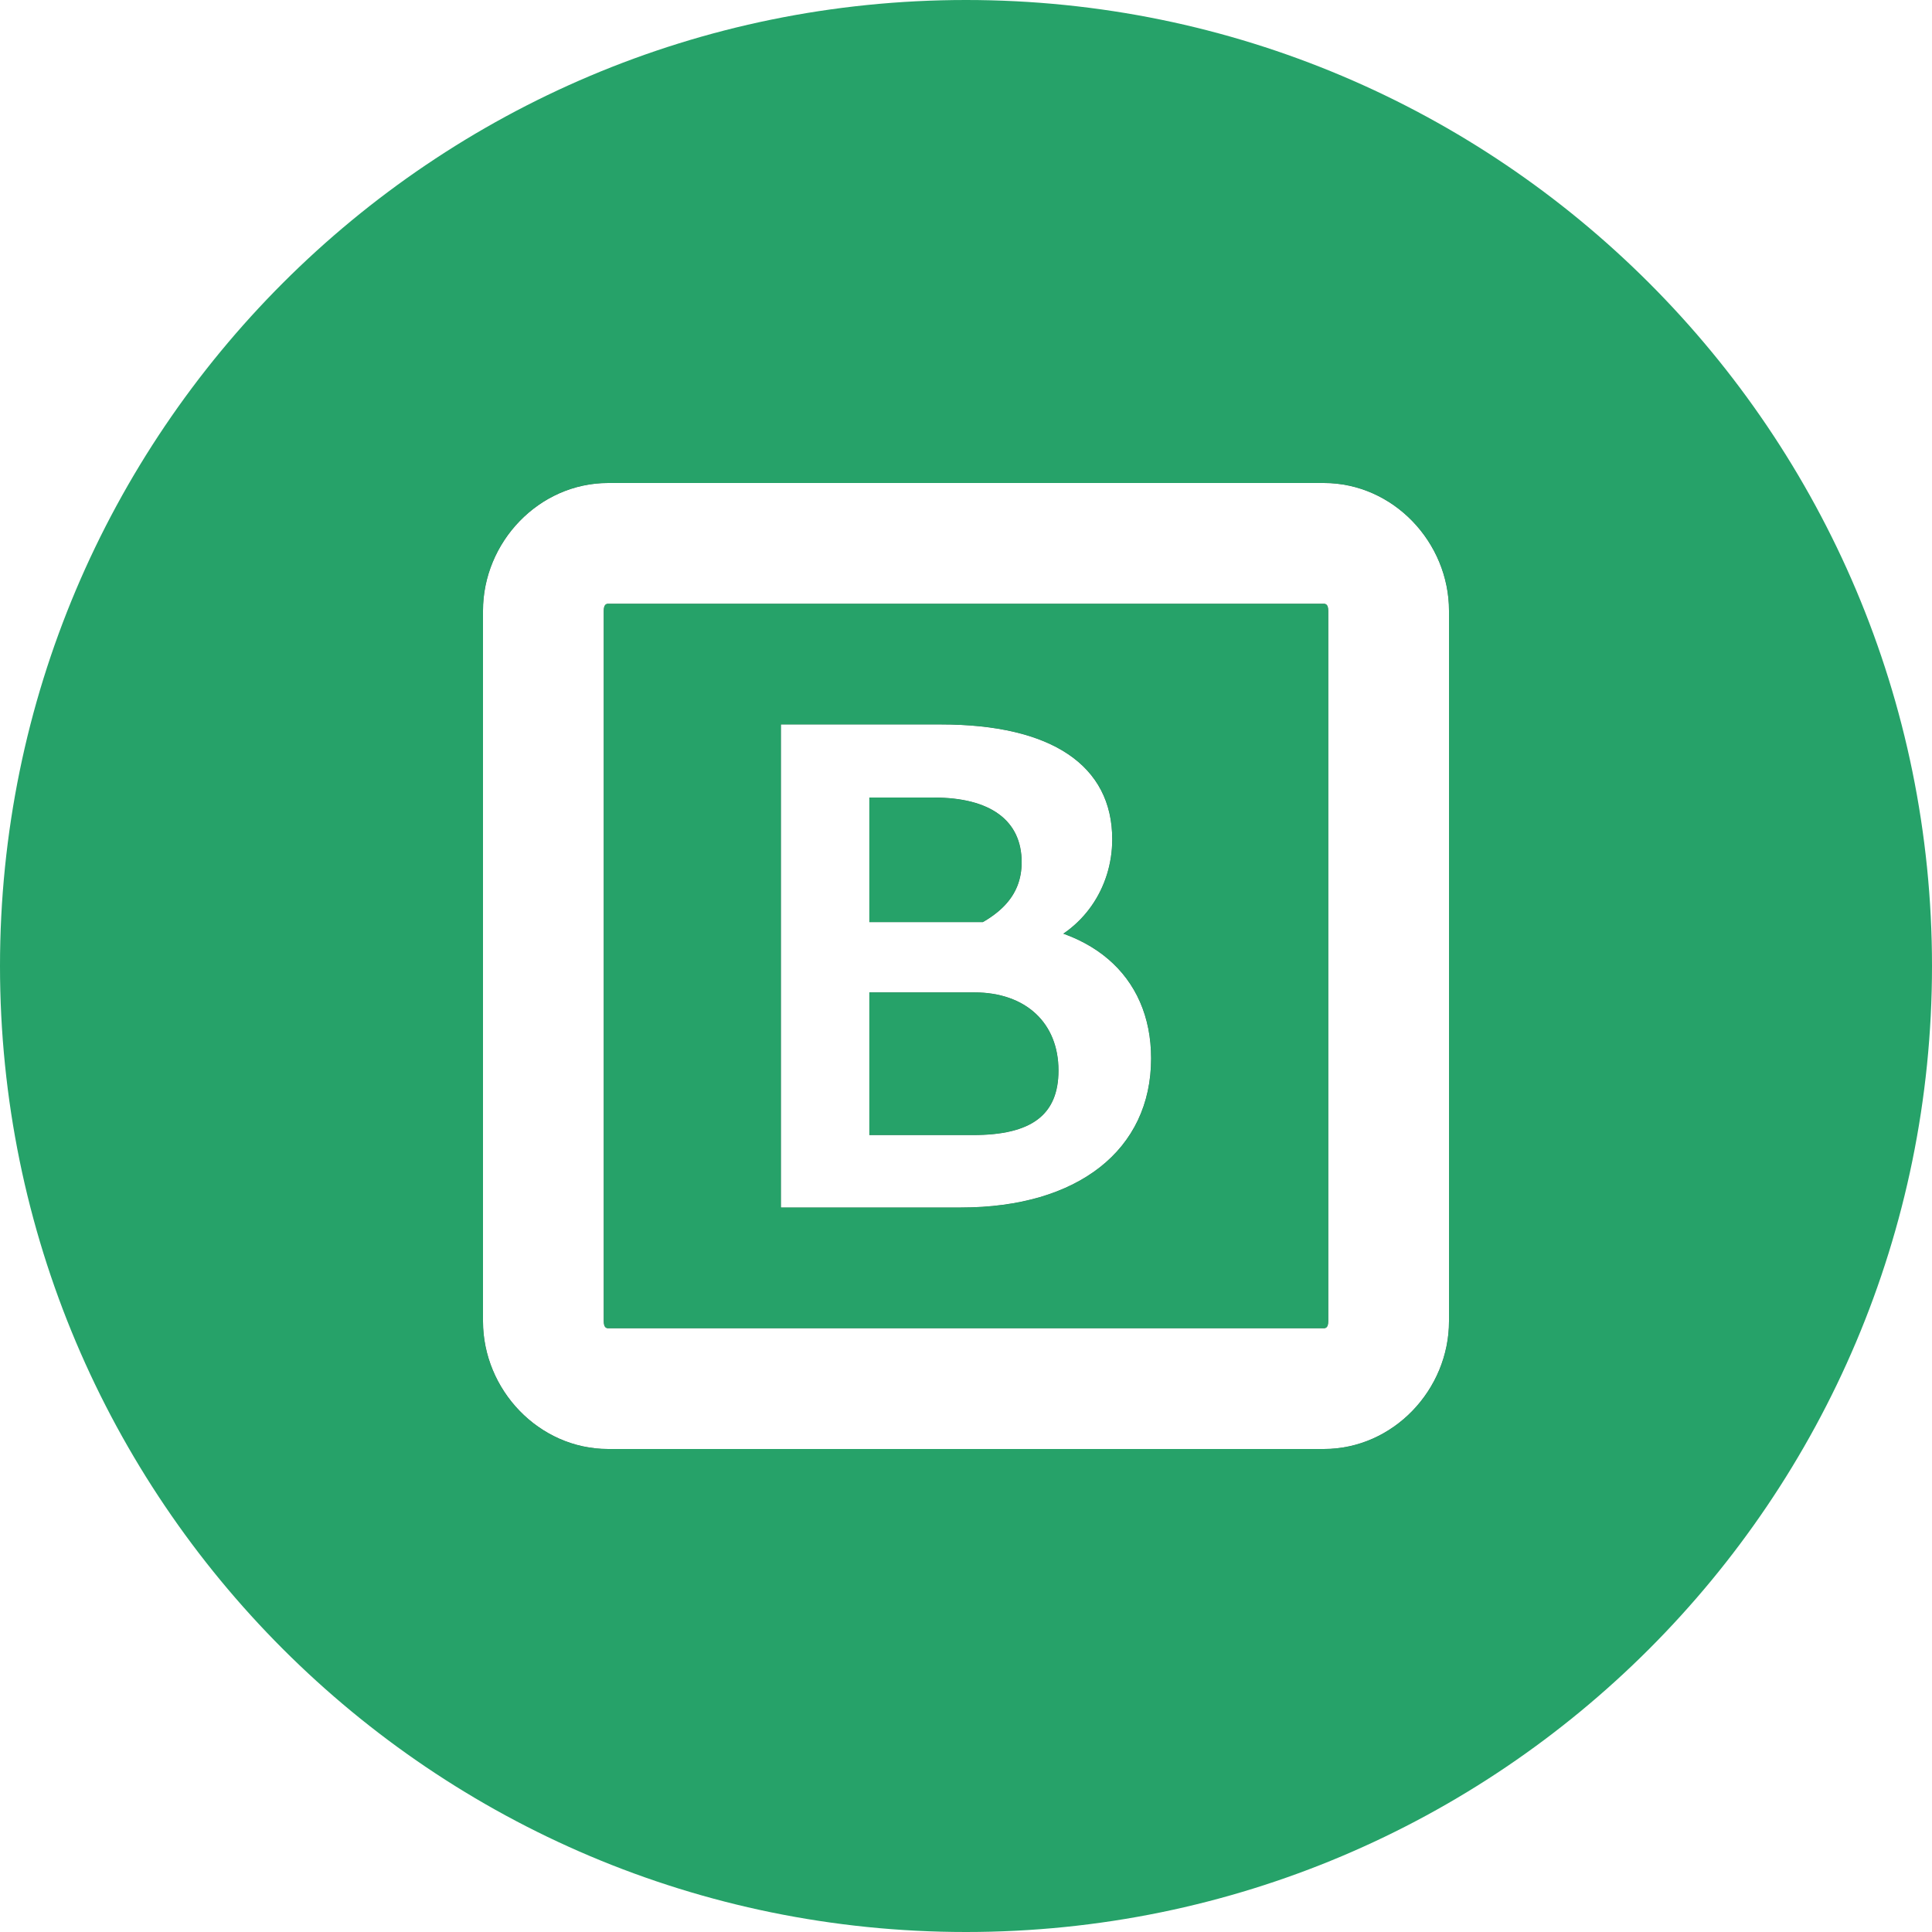
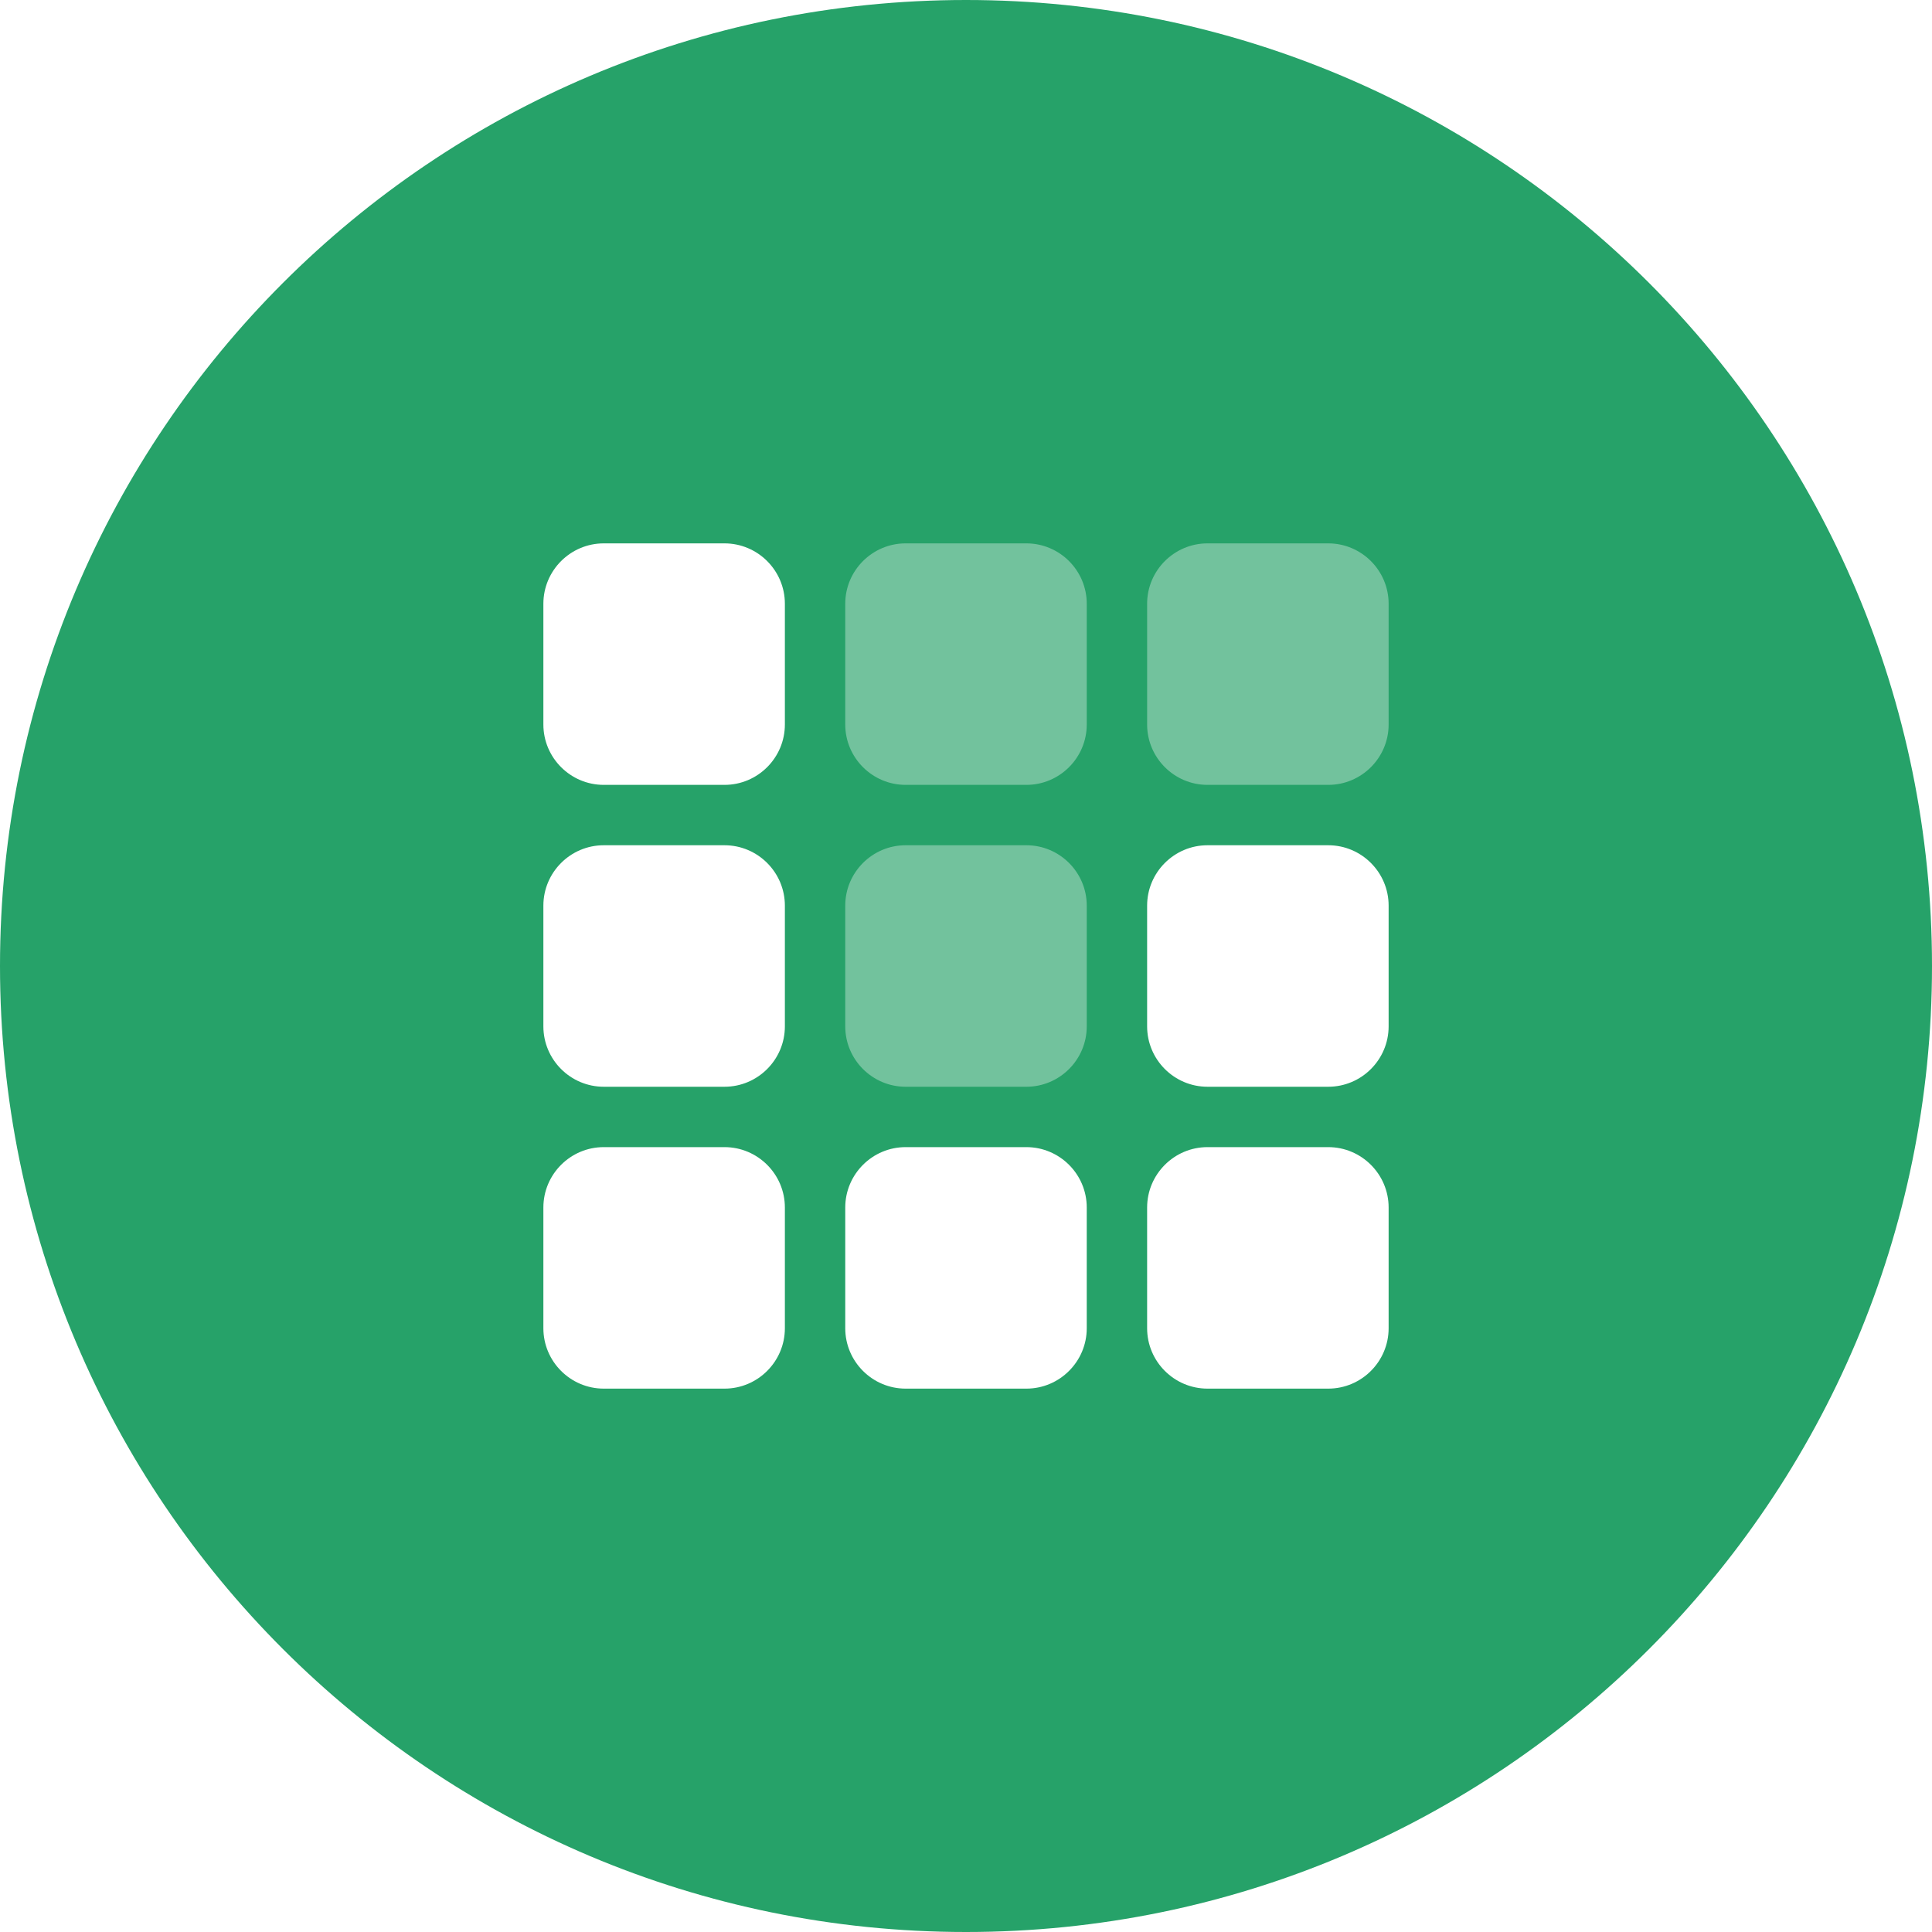
<svg xmlns="http://www.w3.org/2000/svg" xmlns:xlink="http://www.w3.org/1999/xlink" width="256" height="256" version="1.1">
  <defs>
    <linearGradient id="Gradient" x1="0" x2="0" y1="0" y2="1">
      <stop offset="0%" style="stop-color:#26A269;stop-opacity:1" />
      <stop offset="100%" style="stop-color:#26A269;stop-opacity:1" />
    </linearGradient>
    <filter id="alpha-to-white">
-       <feColorMatrix in="SourceGraphic" type="matrix" values="0 0 0 1 0                              0 0 0 1 0                              0 0 0 1 0                              0 0 0 1 0" />
+       <feColorMatrix in="SourceGraphic" type="matrix" values="0 0 0 0 1 0 0 0 0 1 0 0 0 0 1 0 0 0 1 0" />
    </filter>
    <g id="child-svg">
      <svg height="16px" viewBox="0 0 16 16" width="16px">
-         <path d="m 2.074 0 c -1.152 0 -2.074 0.984 -2.074 2.117 v 11.766 c 0 1.133 0.922 2.117 2.074 2.117 h 11.852 c 1.152 0 2.074 -0.984 2.074 -2.117 v -11.766 c 0 -1.133 -0.922 -2.117 -2.074 -2.117 z m 0 2 h 11.852 c 0.035 0 0.074 0.016 0.074 0.117 v 11.766 c 0 0.102 -0.039 0.117 -0.074 0.117 h -11.852 c -0.035 0 -0.074 -0.016 -0.074 -0.117 v -11.766 c 0 -0.102 0.039 -0.117 0.074 -0.117 z m 0 0" />
-         <path d="m 4.934 12 h 2.984 c 1.938 0 3.148 -0.957 3.148 -2.469 c 0 -1.383 -1.016 -2.258 -2.664 -2.258 h -2.535 v 1.164 h 2.27 c 0.855 0 1.395 0.508 1.395 1.293 c 0 0.738 -0.449 1.07 -1.414 1.07 h -1.719 v -5.59 h 1.07 c 0.934 0 1.453 0.379 1.453 1.07 c 0 0.566 -0.367 0.957 -1.223 1.246 l 1.465 0.16 c 0.762 -0.254 1.258 -0.969 1.258 -1.785 c 0 -1.223 -1.004 -1.902 -2.836 -1.902 h -2.652 z m 0 0" />
+         <g fill="#241f31">
+           <path d="m 14 10 h -2 c -0.551 0 -1 -0.449 -1 -1 v -2 c 0 -0.551 0.449 -1 1 -1 h 2 c 0.551 0 1 0.449 1 1 v 2 c 0 0.551 -0.449 1 -1 1 z m 0 0" />
+           <path d="m 9 15 h -2 c -0.551 0 -1 -0.449 -1 -1 v -2 c 0 -0.551 0.449 -1 1 -1 h 2 c 0.551 0 1 0.449 1 1 v 2 c 0 0.551 -0.449 1 -1 1 z m 0 0" />
+           <path d="m 4 15 h -2 c -0.551 0 -1 -0.449 -1 -1 v -2 c 0 -0.551 0.449 -1 1 -1 h 2 c 0.551 0 1 0.449 1 1 v 2 c 0 0.551 -0.449 1 -1 1 z m 0 0" />
+           <path d="m 9 10 h -2 c -0.551 0 -1 -0.449 -1 -1 v -2 c 0 -0.551 0.449 -1 1 -1 h 2 c 0.551 0 1 0.449 1 1 v 2 c 0 0.551 -0.449 1 -1 1 z m 0 0" fill-opacity="0.349" />
+           <path d="m 4 5 h -2 c -0.551 0 -1 -0.449 -1 -1 v -2 c 0 -0.551 0.449 -1 1 -1 h 2 c 0.551 0 1 0.449 1 1 v 2 c 0 0.551 -0.449 1 -1 1 z m 0 0" />
+           <path d="m 4 10 h -2 c -0.551 0 -1 -0.449 -1 -1 v -2 c 0 -0.551 0.449 -1 1 -1 h 2 c 0.551 0 1 0.449 1 1 v 2 c 0 0.551 -0.449 1 -1 1 z m 0 0" />
+           <path d="m 14 15 h -2 c -0.551 0 -1 -0.449 -1 -1 v -2 c 0 -0.551 0.449 -1 1 -1 h 2 c 0.551 0 1 0.449 1 1 v 2 c 0 0.551 -0.449 1 -1 1 z m 0 0" />
+           <g fill-opacity="0.349">
+             <path d="m 14 5 h -2 c -0.551 0 -1 -0.449 -1 -1 v -2 c 0 -0.551 0.449 -1 1 -1 h 2 c 0.551 0 1 0.449 1 1 v 2 c 0 0.551 -0.449 1 -1 1 z m 0 0" />
+             <path d="m 9 5 h -2 c -0.551 0 -1 -0.449 -1 -1 v -2 c 0 -0.551 0.449 -1 1 -1 h 2 c 0.551 0 1 0.449 1 1 v 2 c 0 0.551 -0.449 1 -1 1 z m 0 0" />
+           </g>
+         </g>
      </svg>
    </g>
  </defs>
  <rect width="256" height="256" fill="url(#Gradient)" ry="128" x="0" y="0" />
  <use xlink:href="#child-svg" filter="url(#alpha-to-white)" transform="matrix(8,0,0,8,64,64)" />
</svg>
